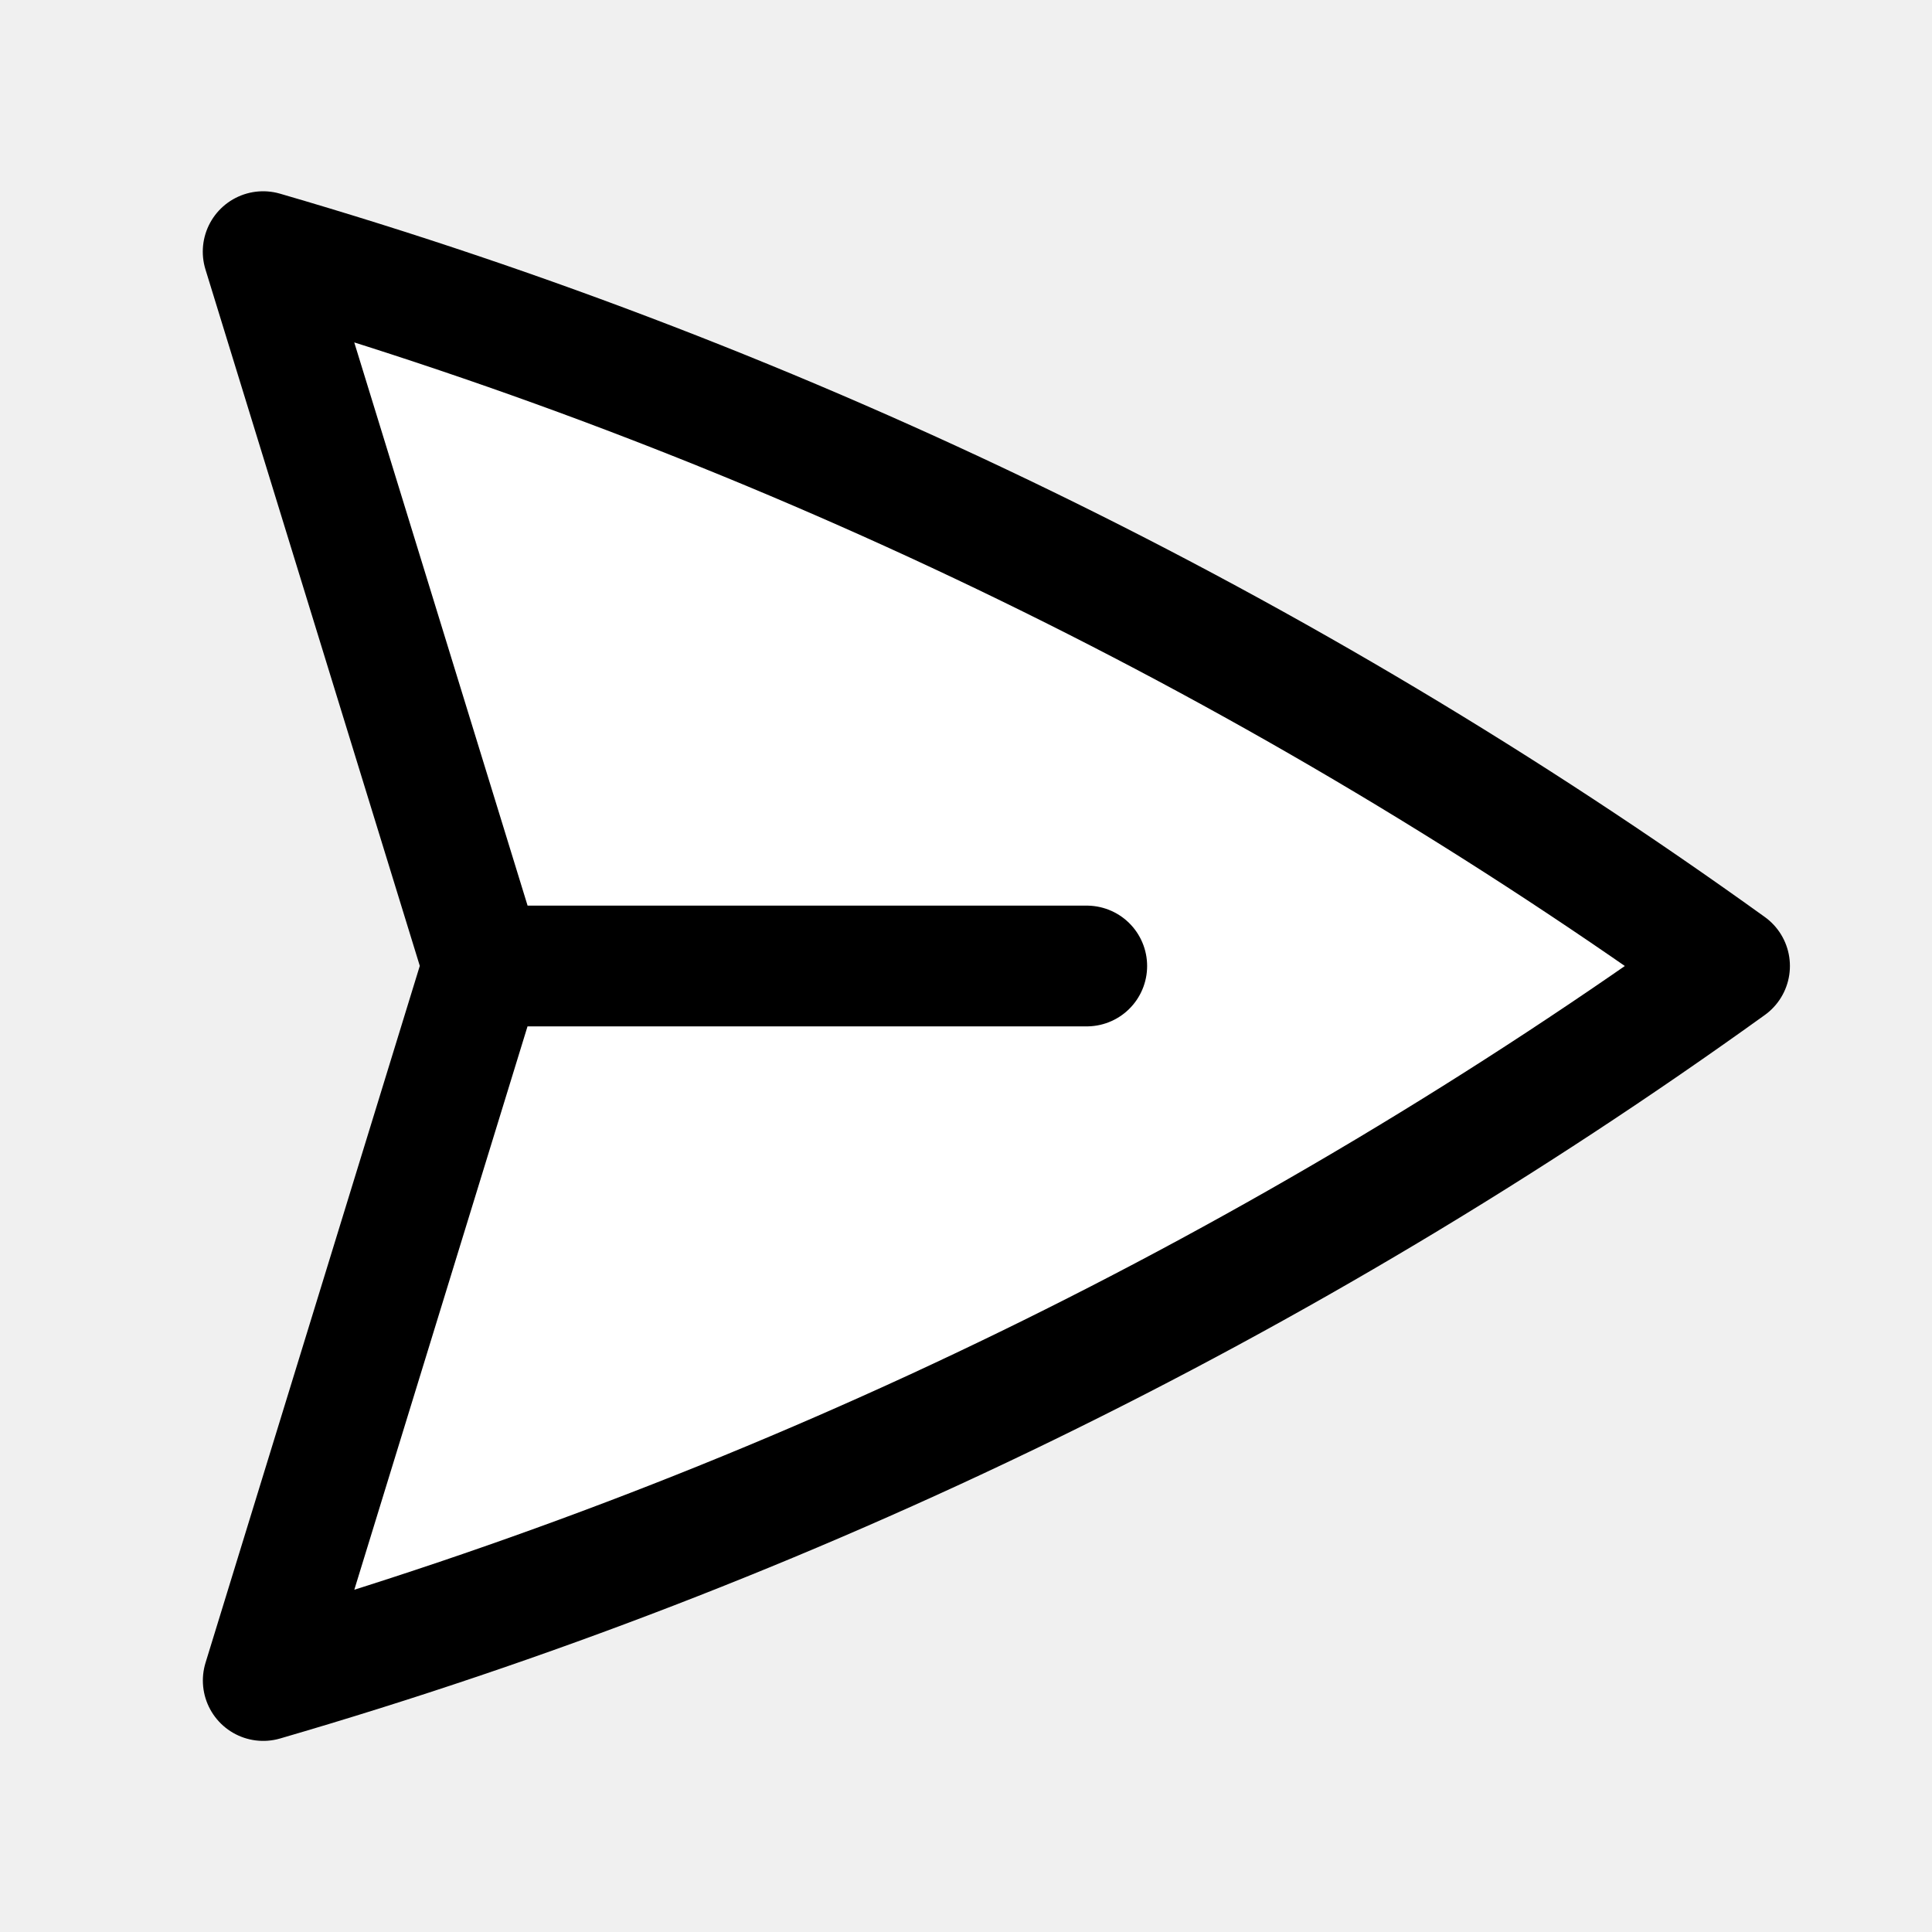
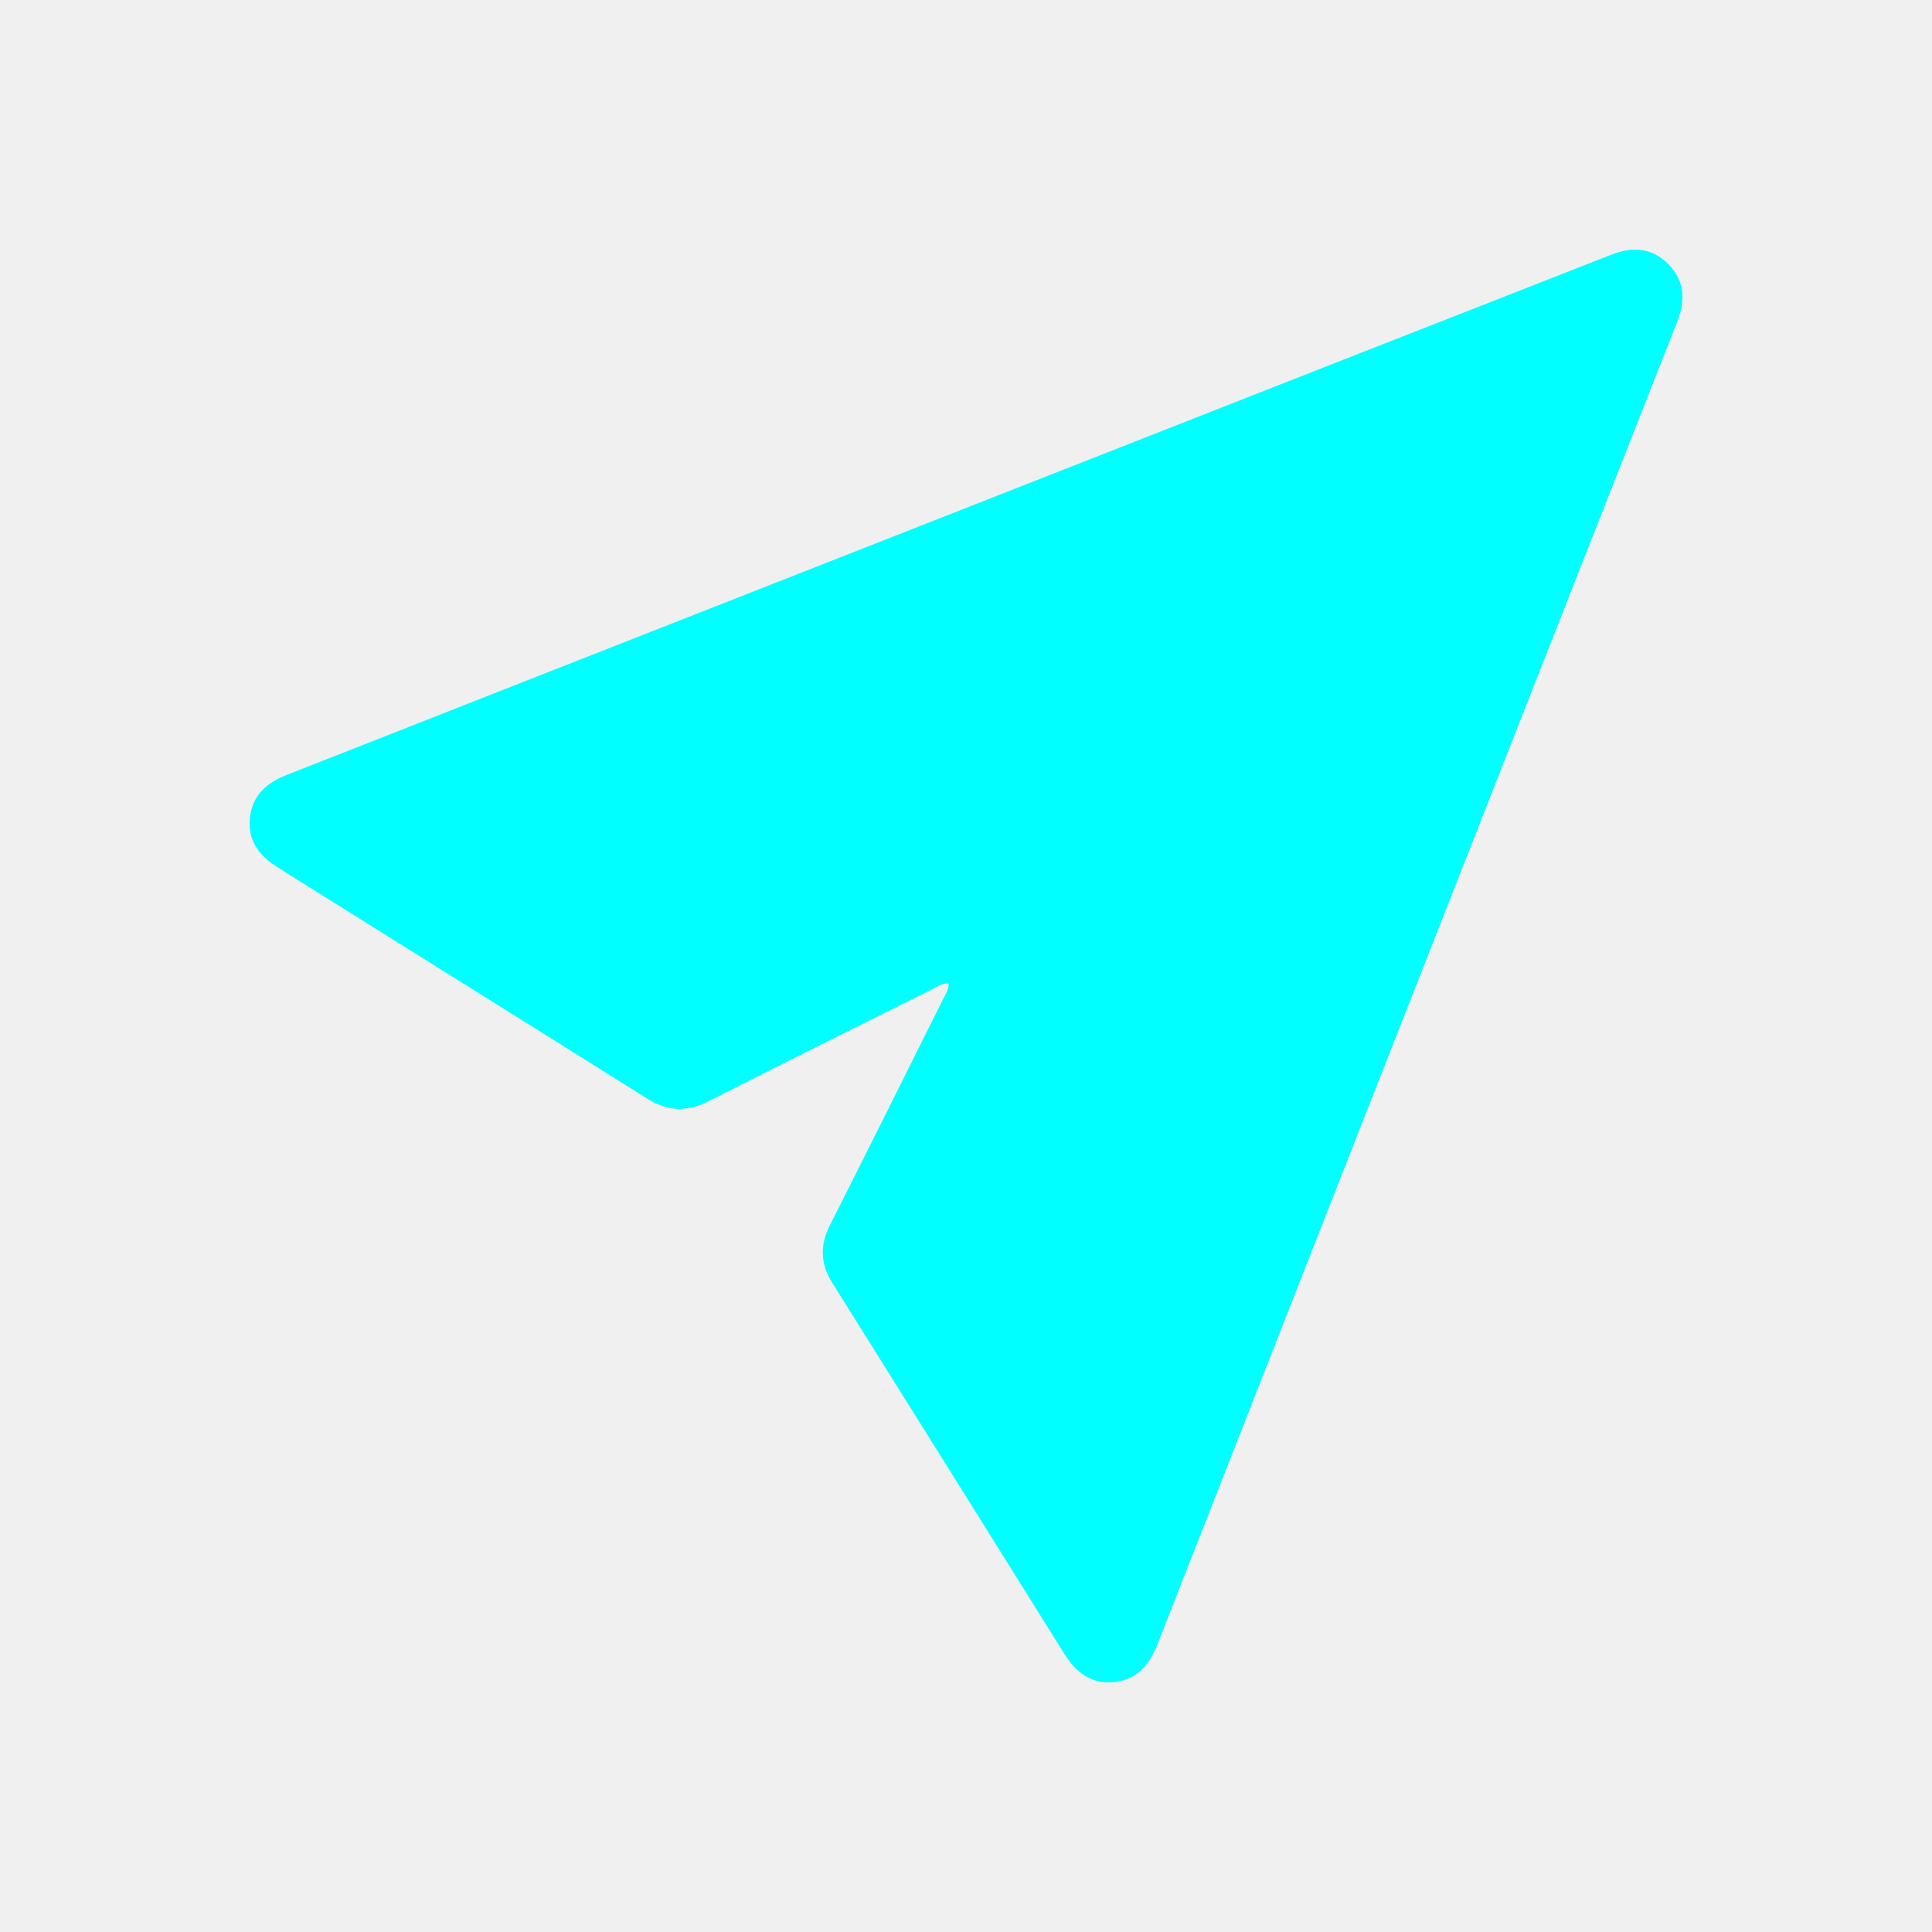
- <svg xmlns="http://www.w3.org/2000/svg" fill="#ffffff" viewBox="0 0 24 24" stroke-width="1.5" stroke="currentColor" class="w-6 h-6">
-   <path stroke-linecap="round" stroke-linejoin="round" d="M6 12L3.269 3.126A59.768 59.768 0 0121.485 12 59.77 59.77 0 013.27 20.876L5.999 12zm0 0h7.5" />
+ <svg xmlns="http://www.w3.org/2000/svg" version="1.1" id="Layer_1" x="0px" y="0px" viewBox="0 0 1000 1000" style="enable-background:new 0 0 1000 1000;" xml:space="preserve">
+   <style type="text/css">
+ 	.st0{fill:#00FFFF;}
+ </style>
+   <path class="st0" d="M491.08,509.05c-3.63-0.29-5.89,1.65-8.35,2.87c-38.68,19.28-77.42,38.44-115.93,58.06  c-11.28,5.75-21.33,5.26-31.95-1.41c-62.08-38.99-124.28-77.78-186.44-116.64c-1.53-0.95-3.01-1.98-4.54-2.93  c-9.7-5.95-15.88-13.98-14.49-25.98c1.34-11.58,8.85-17.95,19.15-21.98c36.65-14.34,73.25-28.81,109.88-43.21  c146.04-57.39,292.07-114.77,438.12-172.13c45.73-17.96,91.52-35.77,137.22-53.78c11.08-4.37,21.14-3.97,29.85,4.88  c8.74,8.88,8.7,19.12,4.41,30.03c-27.16,68.92-54.32,137.85-81.41,206.79c-62.47,158.96-124.92,317.93-187.29,476.93  c-4.12,10.51-10.19,18.59-22.13,20.04c-12.33,1.49-20.35-5.05-26.52-14.94c-39.92-63.92-79.89-127.82-119.9-191.69  c-6.17-9.84-6.46-19.45-1.16-29.9c19.65-38.78,38.98-77.73,58.39-116.63C489.2,514.95,491.01,512.64,491.08,509.05z" />
+   <rect x="-224.53" y="111" class="st0" width="80" height="109.41" />
</svg>
